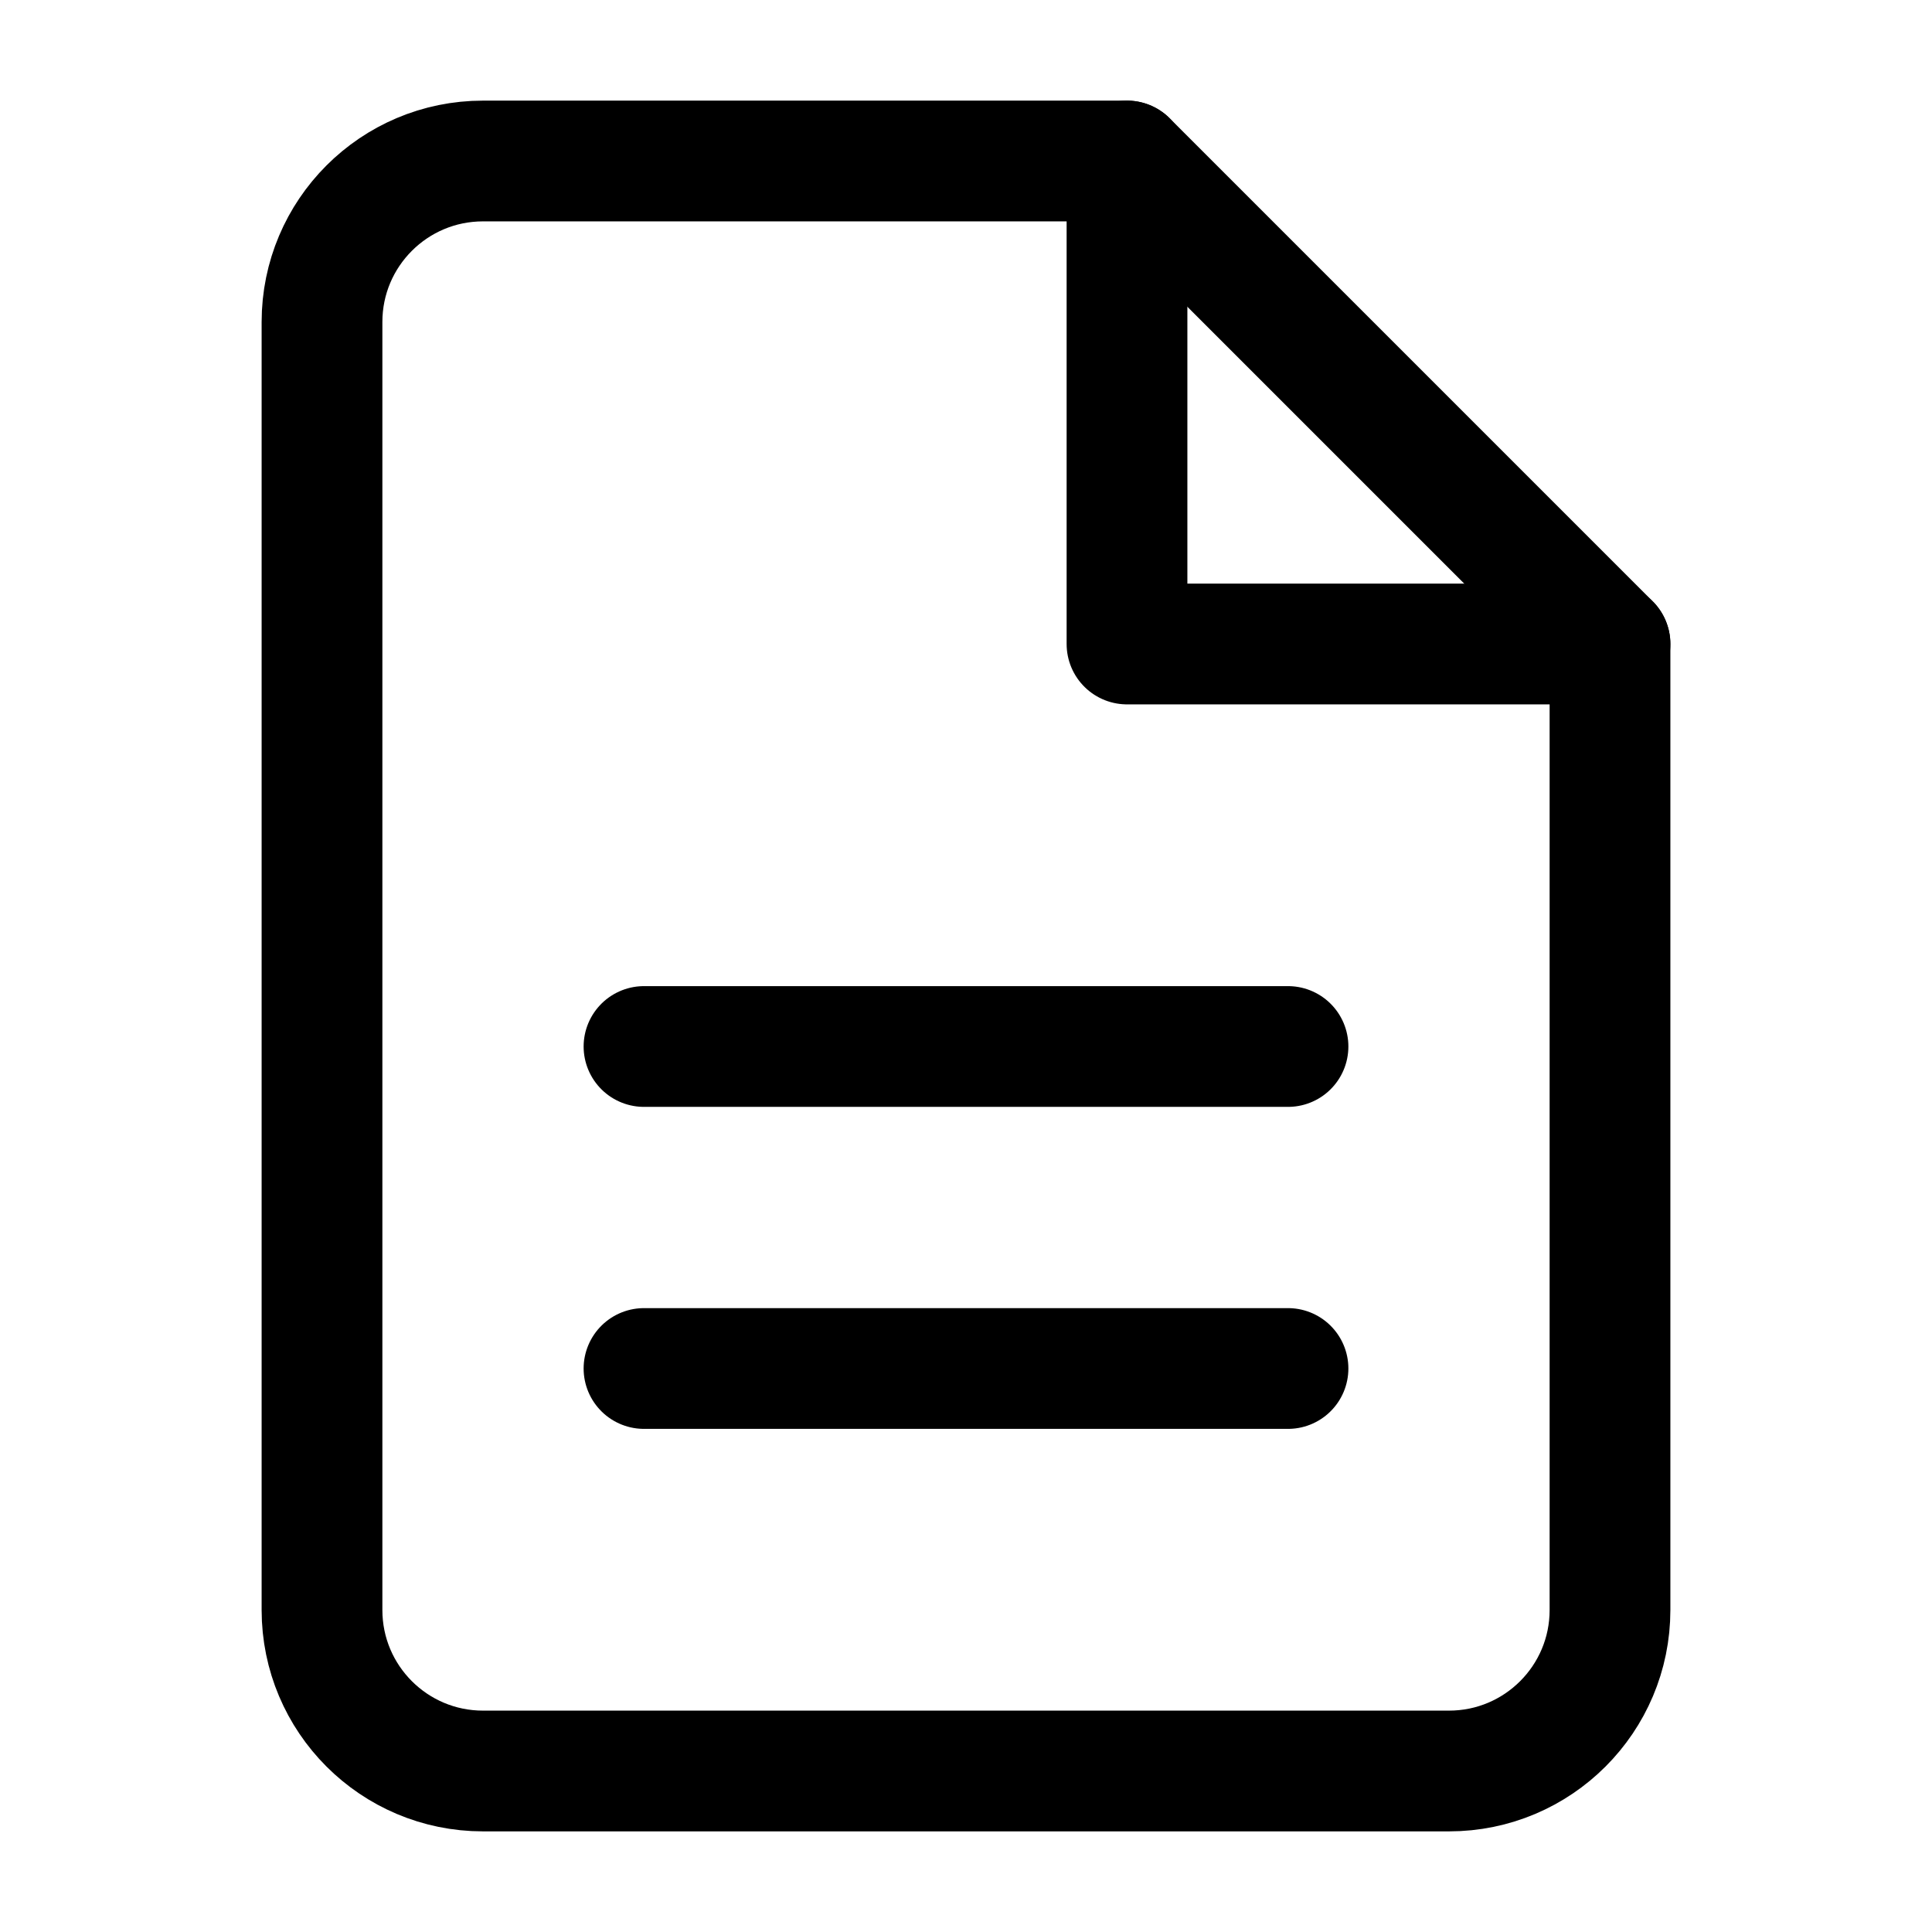
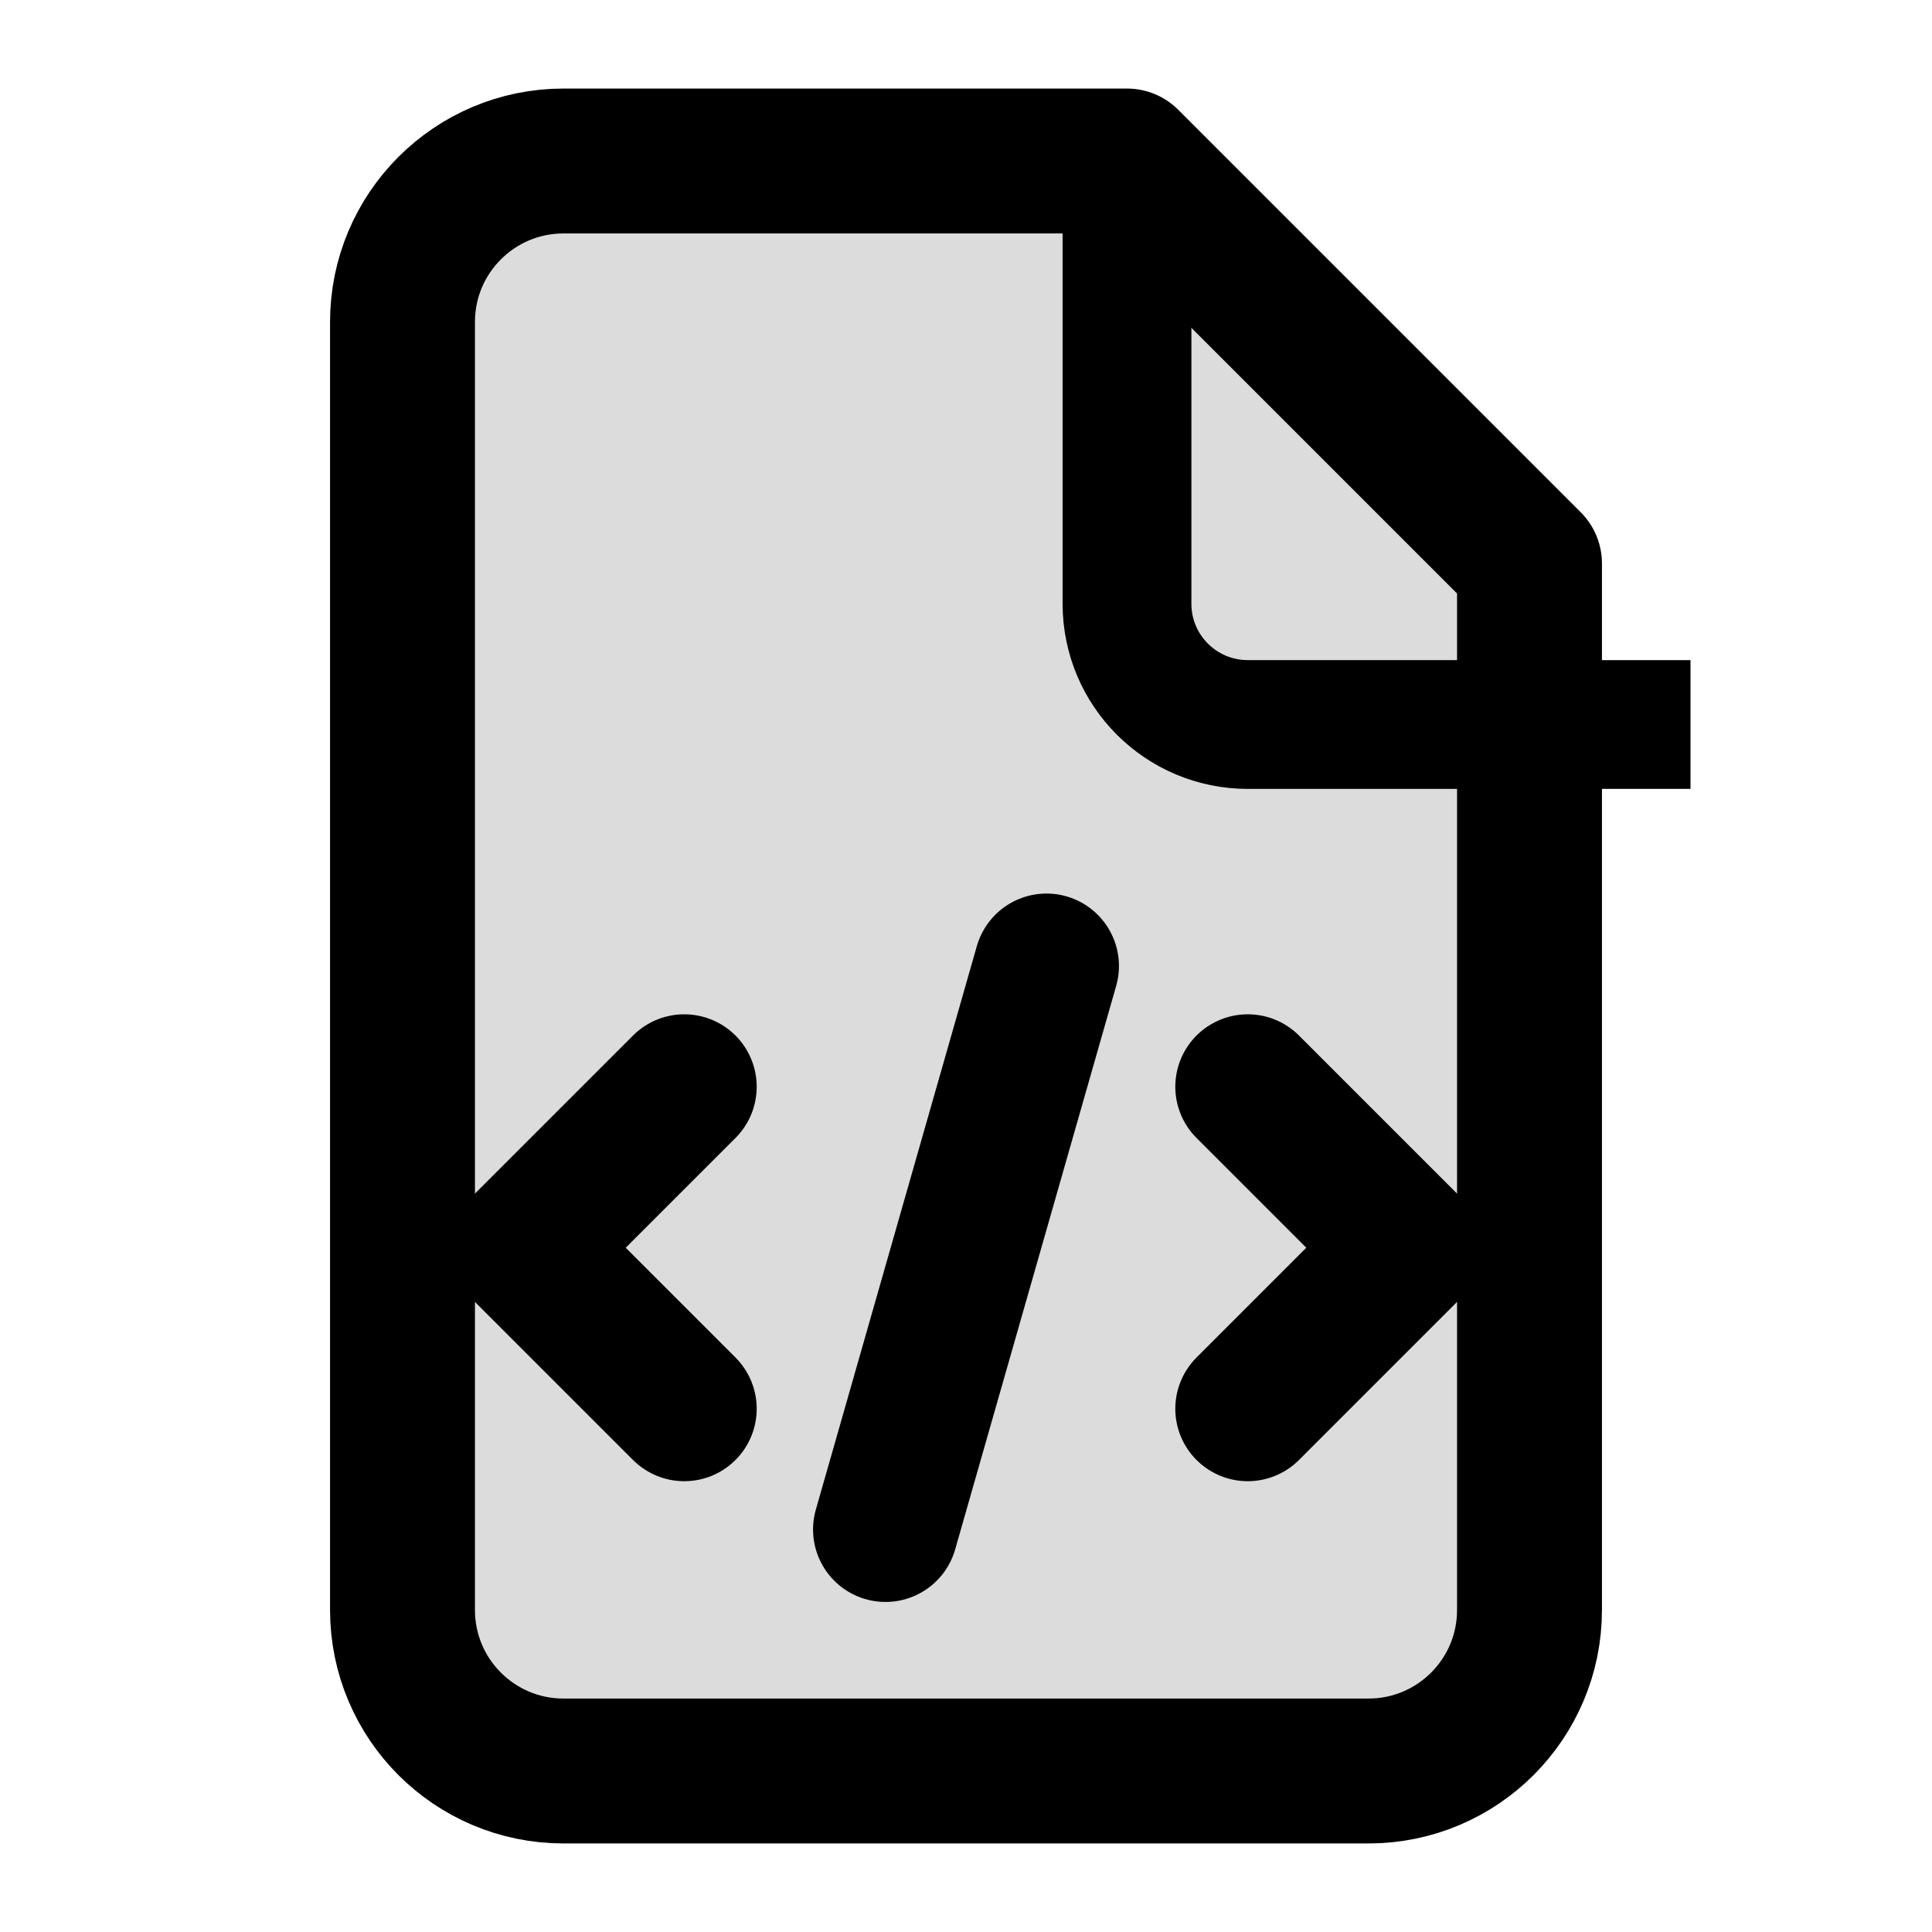
- <svg xmlns="http://www.w3.org/2000/svg" viewBox="0 0 24 24" width="24" height="24" fill="none" stroke="currentColor" stroke-width="1.5" stroke-linecap="round" stroke-linejoin="round">
-   <path d="M14 2H6a2 2 0 0 0-2 2v16a2 2 0 0 0 2 2h12a2 2 0 0 0 2-2V8z" />
-   <polyline points="14 2 14 8 20 8" />
-   <line x1="16" y1="13" x2="8" y2="13" />
-   <line x1="16" y1="17" x2="8" y2="17" />
+ <svg xmlns="http://www.w3.org/2000/svg" viewBox="0 0 24 24" width="24" height="24">
+   <path d="M5 4a2 2 0 0 1 2-2h7l5 5v13a2 2 0 0 1-2 2H7a2 2 0 0 1-2-2V4z" fill="currentColor" fill-opacity="0.14" stroke="currentColor" stroke-width="1.8" stroke-linejoin="round" />
+   <path d="M14 2v5.5a1.5 1.5 0 0 0 1.5 1.5H21" fill="none" stroke="currentColor" stroke-width="1.6" stroke-linejoin="round" />
+   <path d="M8.5 13.5l-2 2 2 2m7-4l2 2-2 2m-4.5 1.5l2-7" fill="none" stroke="currentColor" stroke-width="1.8" stroke-linecap="round" stroke-linejoin="round" />
</svg>
